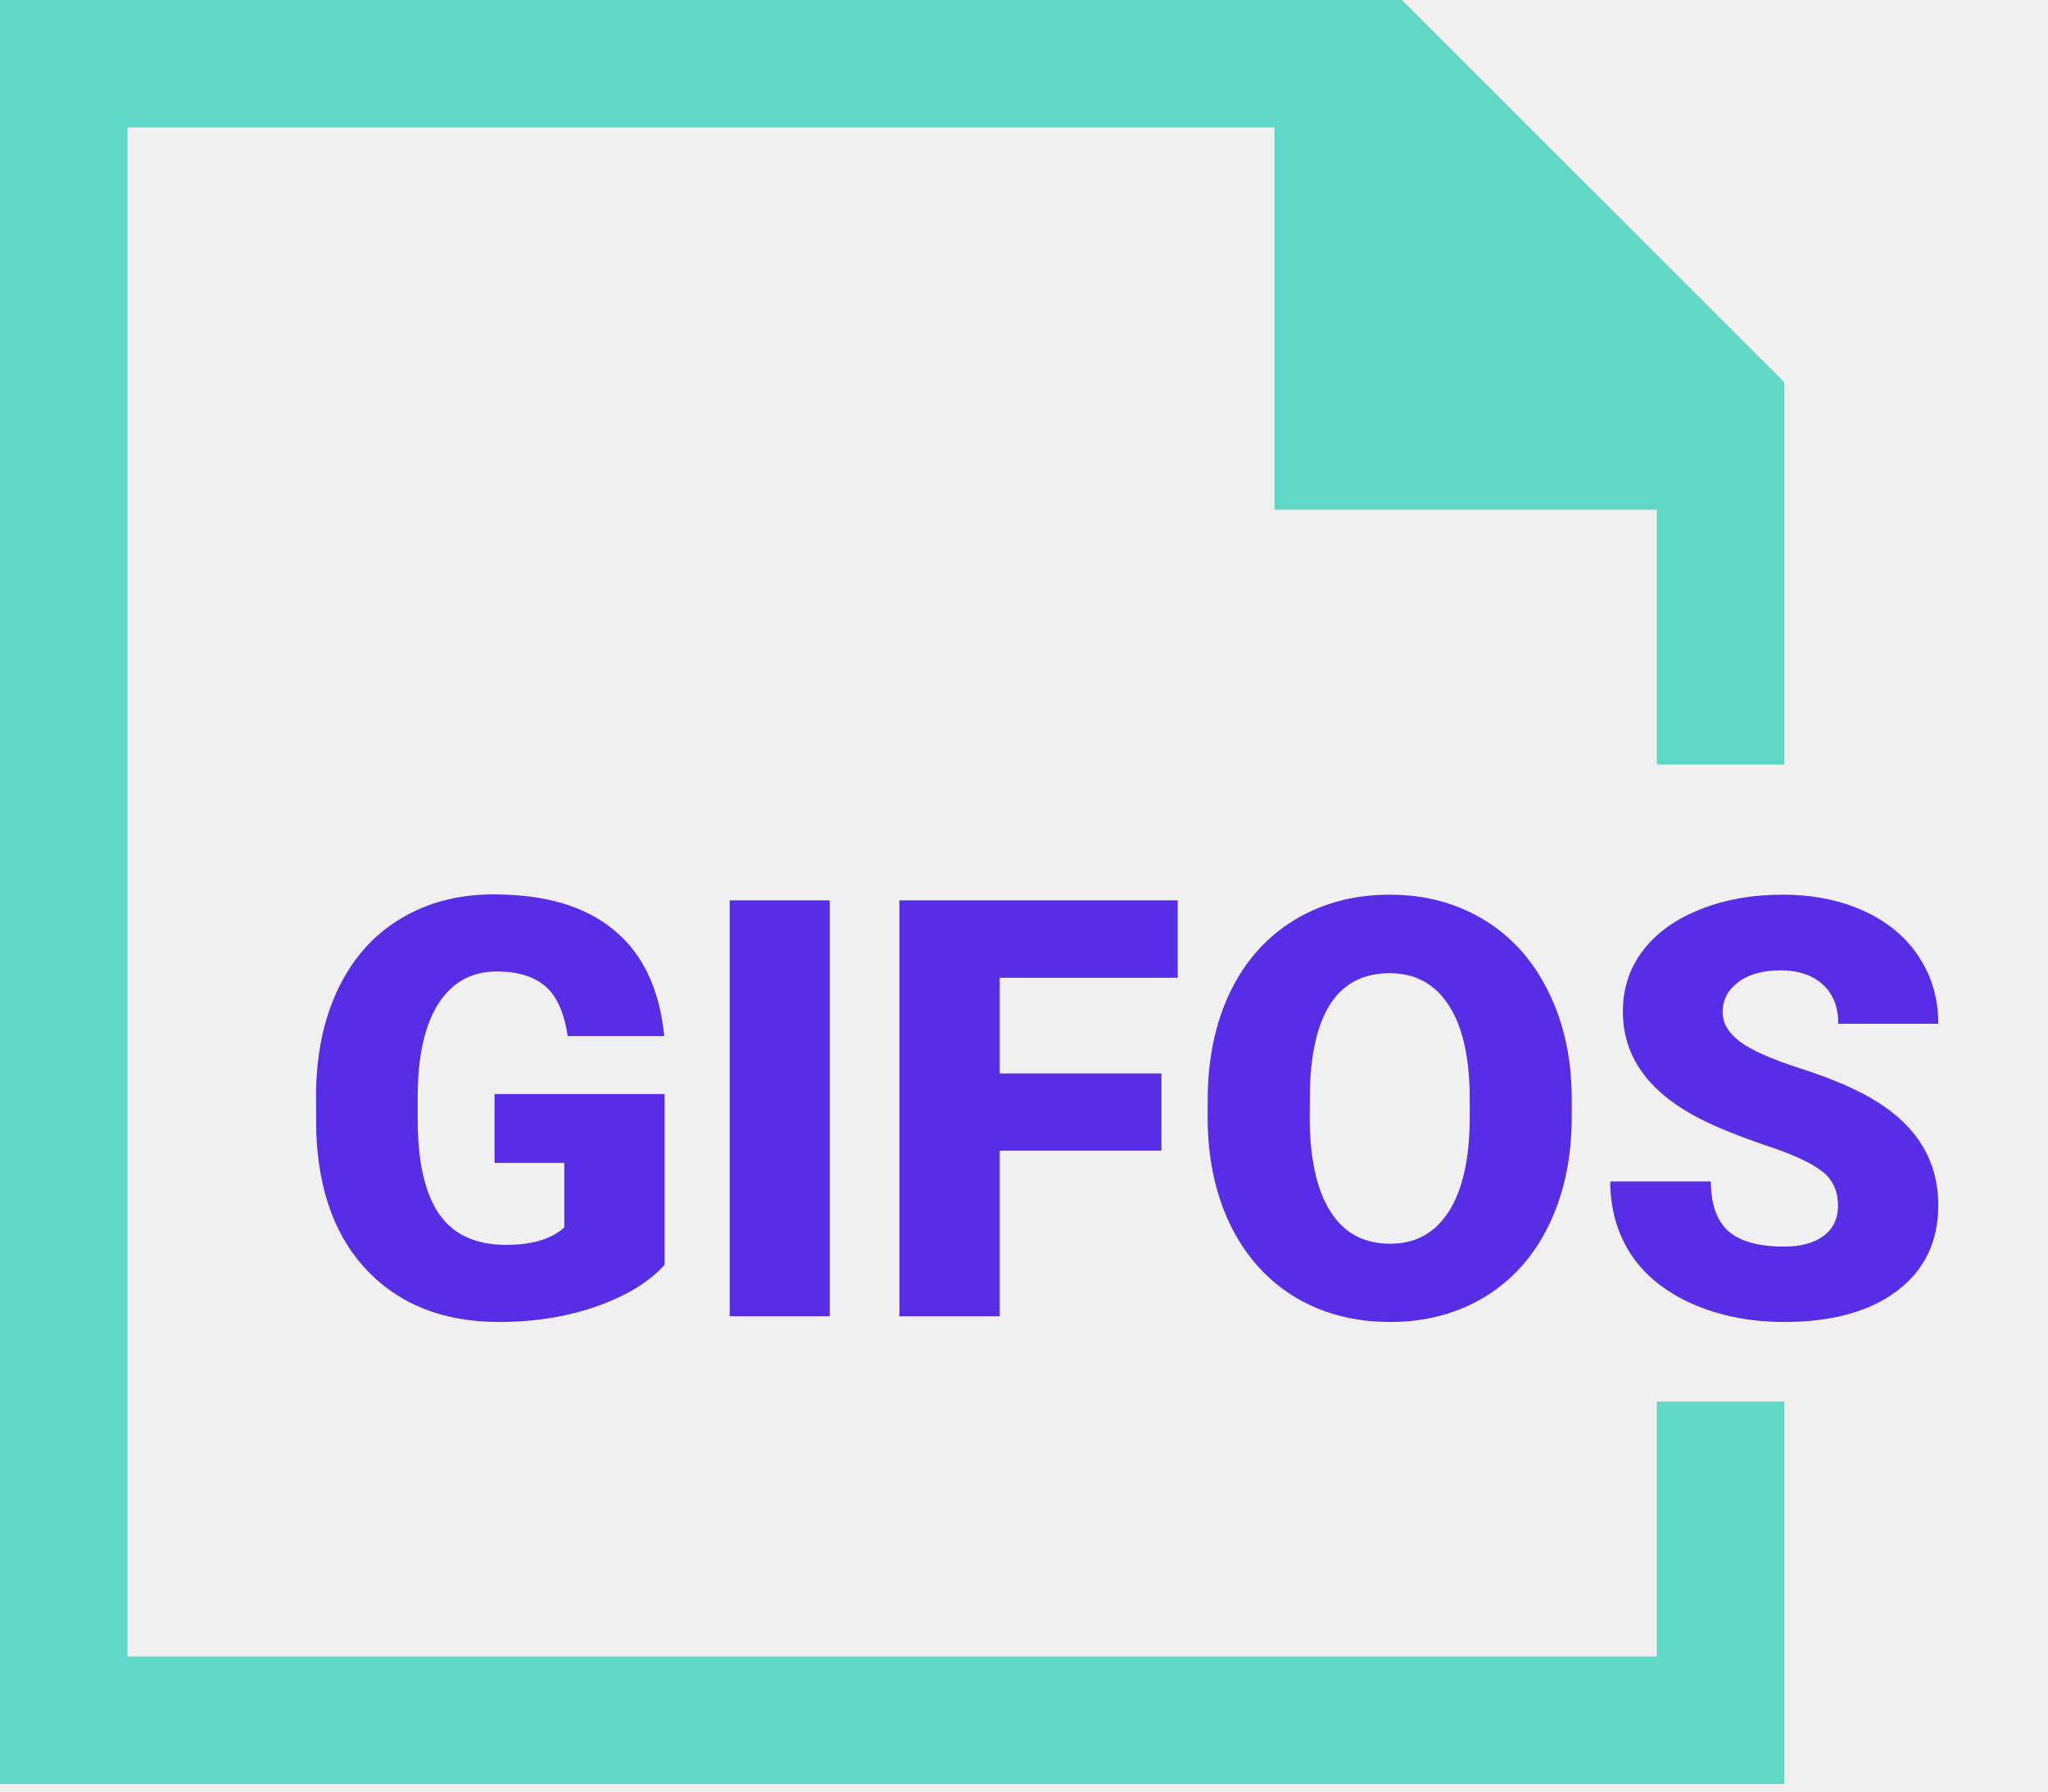
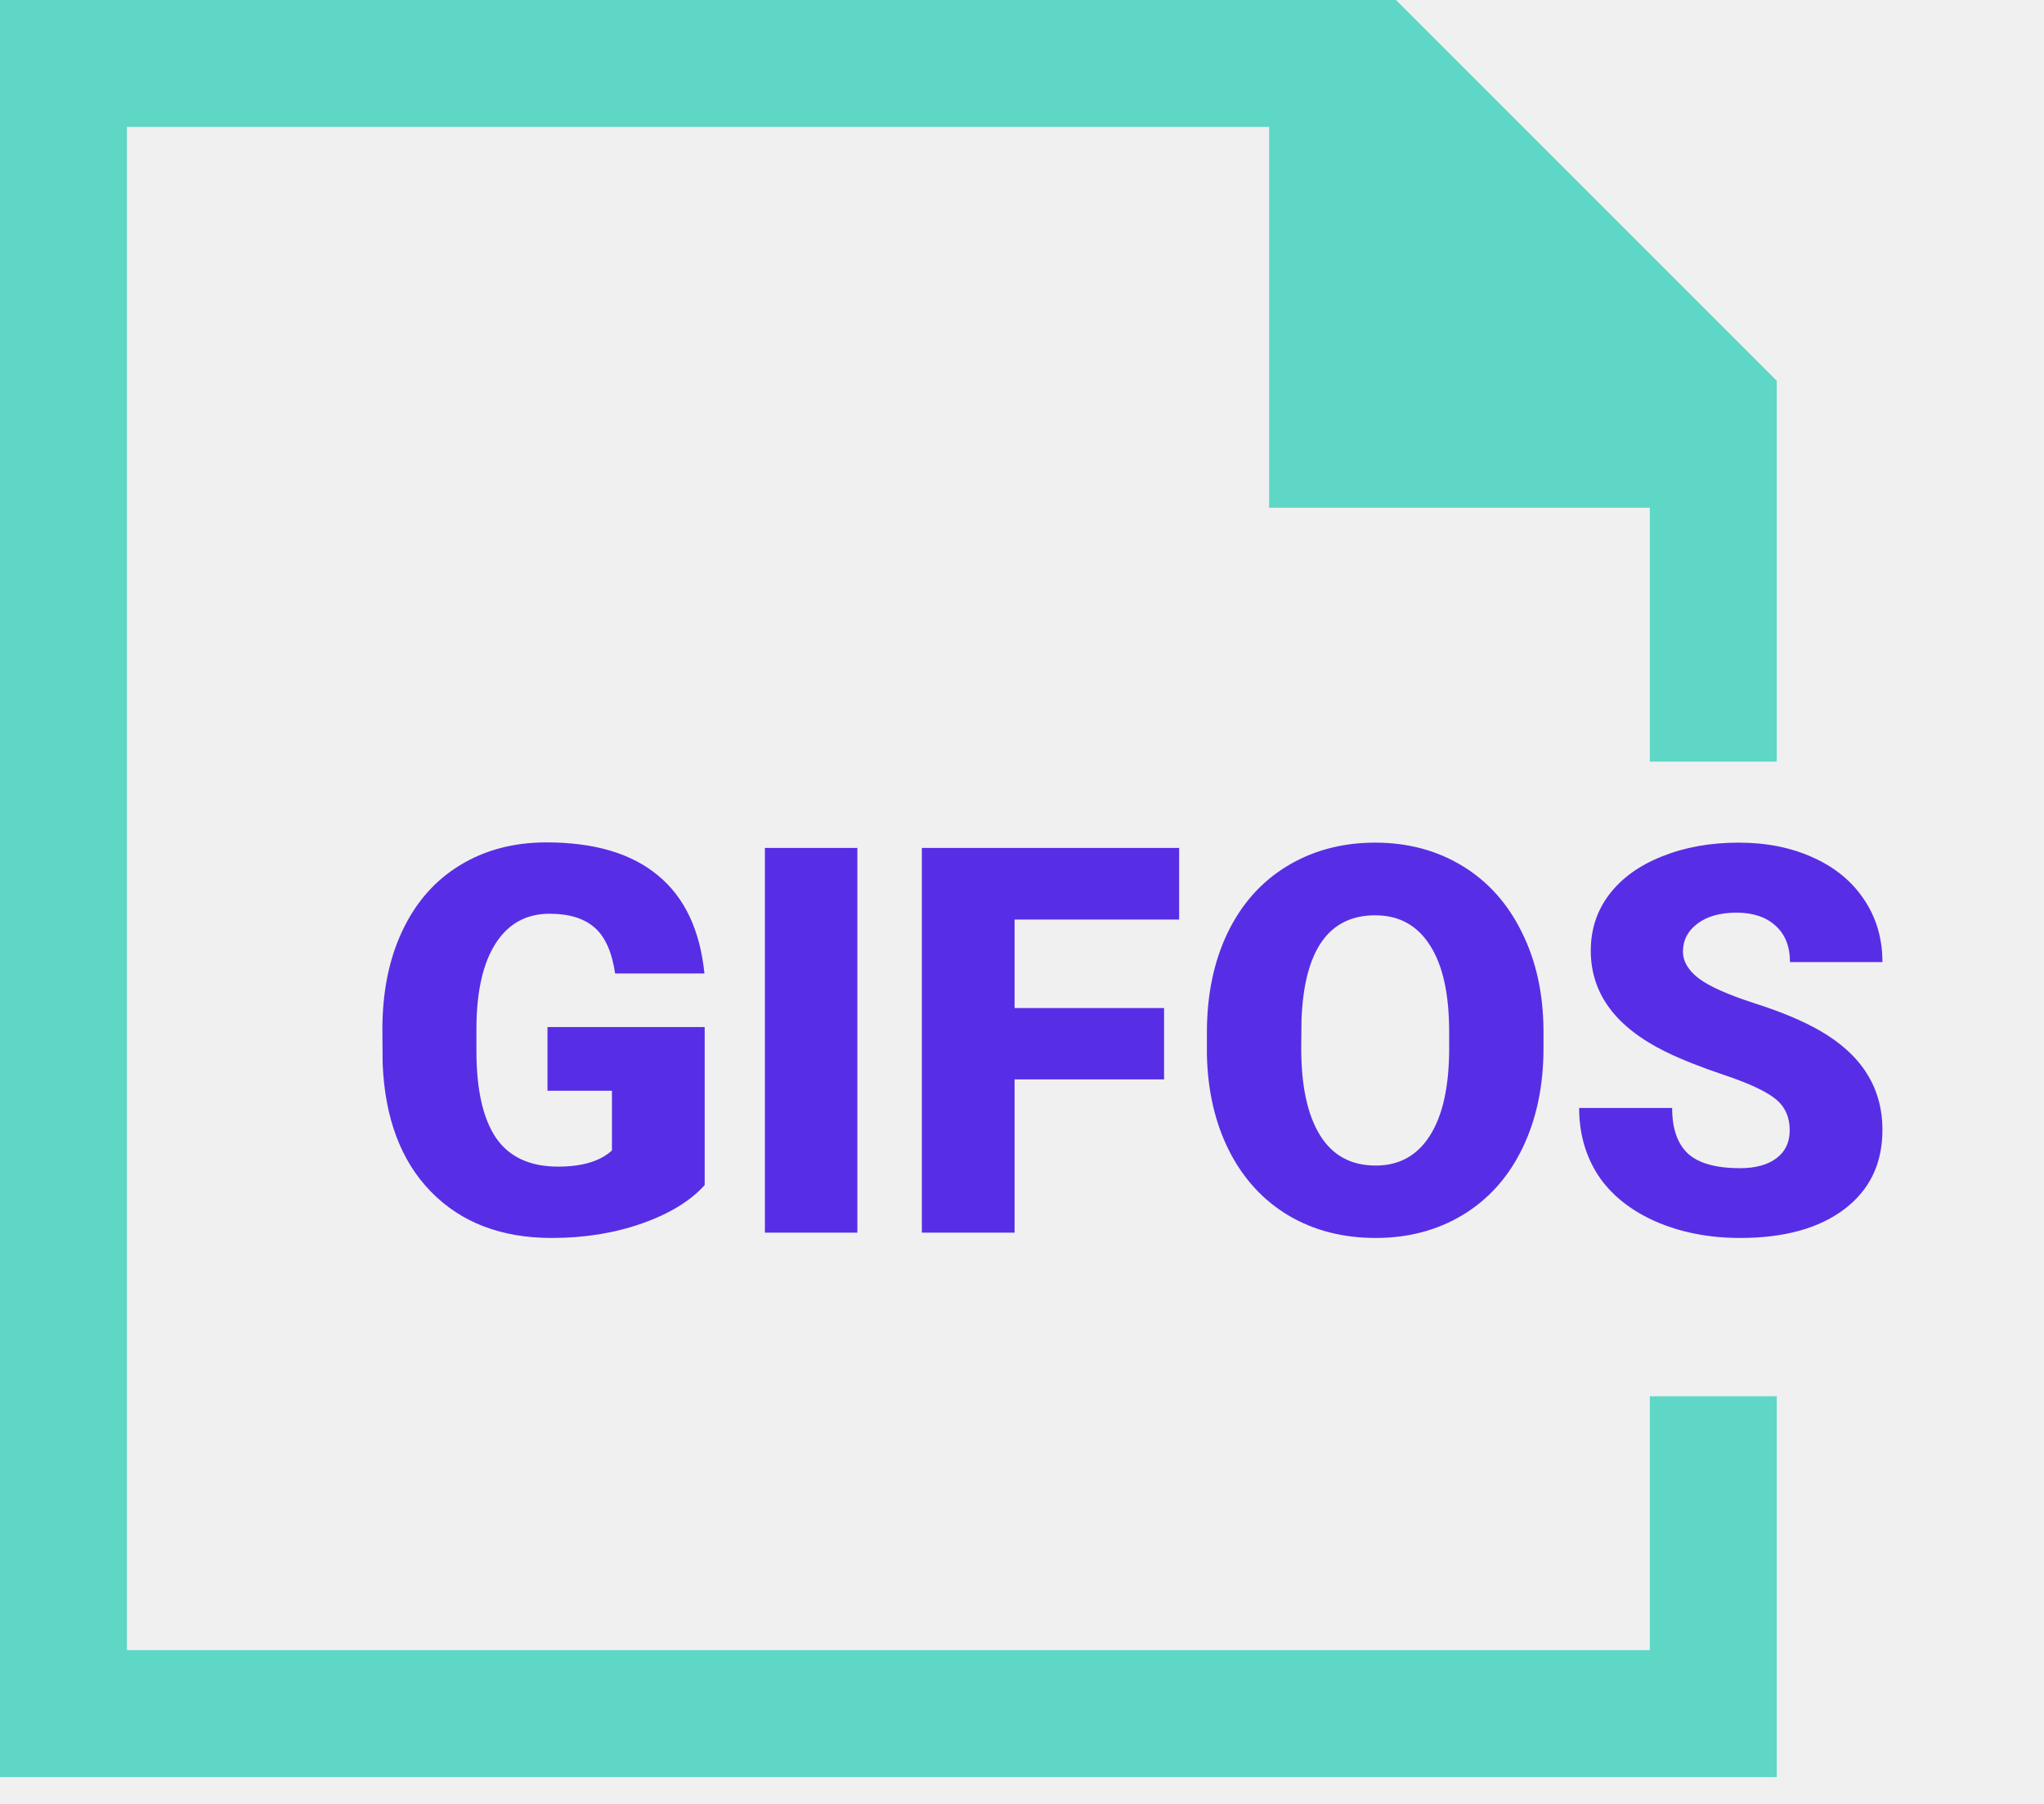
- <svg xmlns="http://www.w3.org/2000/svg" width="56" height="49" viewBox="0 0 56 49" fill="none">
-   <path fill-rule="evenodd" clip-rule="evenodd" d="M0 -0V48.791H48.791V38.336H45.306V45.306H3.485V3.485H34.851V13.94H45.306V20.911H48.791V10.455L38.336 -0H0Z" fill="#5ED7C6" />
-   <mask id="mask0" mask-type="alpha" maskUnits="userSpaceOnUse" x="7" y="16" width="49" height="21">
-     <path fill-rule="evenodd" clip-rule="evenodd" d="M7.837 16.943H55.53V36.46H7.837V16.943Z" fill="white" />
+ <svg xmlns="http://www.w3.org/2000/svg" width="68" height="60" viewBox="0 0 68 60" fill="none">
+   <path fill-rule="evenodd" clip-rule="evenodd" d="M0 -0V59.108H59.109V46.442H54.887V54.886H4.222V4.222H42.221V16.888H54.887V25.333H59.109V12.666L46.443 -0H0Z" fill="#5ED7C6" />
+   <mask id="mask0" style="mask-type:alpha" maskUnits="userSpaceOnUse" x="9" y="20" width="59" height="25">
+     <path fill-rule="evenodd" clip-rule="evenodd" d="M9.494 20.526H67.271V44.17H9.494V20.526Z" fill="white" />
  </mask>
  <g mask="url(#mask0)">
-     <path d="M18.172 34.594C17.75 35.062 17.133 35.44 16.32 35.727C15.508 36.013 14.617 36.156 13.648 36.156C12.159 36.156 10.969 35.7 10.078 34.789C9.188 33.878 8.711 32.609 8.648 30.984L8.641 30C8.641 28.88 8.839 27.904 9.234 27.07C9.63 26.232 10.195 25.588 10.93 25.141C11.669 24.688 12.523 24.461 13.492 24.461C14.909 24.461 16.008 24.787 16.789 25.438C17.576 26.083 18.034 27.049 18.164 28.336H15.523C15.43 27.701 15.227 27.247 14.914 26.977C14.602 26.706 14.159 26.57 13.586 26.57C12.898 26.57 12.367 26.862 11.992 27.445C11.617 28.029 11.427 28.862 11.422 29.945V30.633C11.422 31.768 11.615 32.622 12 33.195C12.391 33.763 13.003 34.047 13.836 34.047C14.55 34.047 15.081 33.888 15.43 33.57V31.805H13.523V29.922H18.172V34.594ZM22.688 36H19.953V24.625H22.688V36ZM31.758 31.469H27.336V36H24.594V24.625H32.203V26.742H27.336V29.359H31.758V31.469ZM42.977 30.547C42.977 31.656 42.771 32.638 42.359 33.492C41.948 34.346 41.362 35.005 40.602 35.469C39.846 35.927 38.984 36.156 38.016 36.156C37.047 36.156 36.188 35.935 35.438 35.492C34.688 35.044 34.102 34.406 33.68 33.578C33.263 32.75 33.044 31.799 33.023 30.727V30.086C33.023 28.971 33.227 27.99 33.633 27.141C34.044 26.287 34.63 25.628 35.391 25.164C36.156 24.701 37.026 24.469 38 24.469C38.964 24.469 39.823 24.698 40.578 25.156C41.333 25.615 41.919 26.268 42.336 27.117C42.758 27.961 42.971 28.93 42.977 30.023V30.547ZM40.188 30.07C40.188 28.94 39.997 28.083 39.617 27.5C39.242 26.912 38.703 26.617 38 26.617C36.625 26.617 35.898 27.648 35.82 29.711L35.812 30.547C35.812 31.662 35.997 32.518 36.367 33.117C36.737 33.716 37.286 34.016 38.016 34.016C38.708 34.016 39.242 33.721 39.617 33.133C39.992 32.544 40.182 31.698 40.188 30.594V30.07ZM50.258 32.977C50.258 32.575 50.115 32.263 49.828 32.039C49.547 31.815 49.05 31.583 48.336 31.344C47.622 31.104 47.039 30.872 46.586 30.648C45.112 29.924 44.375 28.93 44.375 27.664C44.375 27.034 44.557 26.479 44.922 26C45.292 25.516 45.812 25.141 46.484 24.875C47.156 24.604 47.911 24.469 48.75 24.469C49.568 24.469 50.3 24.615 50.945 24.906C51.596 25.198 52.102 25.615 52.461 26.156C52.82 26.693 53 27.307 53 28H50.266C50.266 27.537 50.122 27.177 49.836 26.922C49.555 26.667 49.172 26.539 48.688 26.539C48.198 26.539 47.81 26.648 47.523 26.867C47.242 27.081 47.102 27.354 47.102 27.688C47.102 27.979 47.258 28.245 47.57 28.484C47.883 28.719 48.432 28.963 49.219 29.219C50.005 29.469 50.651 29.74 51.156 30.031C52.385 30.74 53 31.716 53 32.961C53 33.956 52.625 34.737 51.875 35.305C51.125 35.872 50.096 36.156 48.789 36.156C47.867 36.156 47.031 35.992 46.281 35.664C45.536 35.331 44.974 34.878 44.594 34.305C44.219 33.727 44.031 33.062 44.031 32.312H46.781C46.781 32.922 46.938 33.372 47.25 33.664C47.568 33.95 48.081 34.094 48.789 34.094C49.242 34.094 49.599 33.997 49.859 33.805C50.125 33.607 50.258 33.331 50.258 32.977Z" fill="#572EE5" />
+     <path d="M23.443 39.418C22.969 39.945 22.274 40.37 21.36 40.692C20.446 41.015 19.444 41.176 18.355 41.176C16.679 41.176 15.34 40.663 14.338 39.638C13.336 38.612 12.8 37.185 12.729 35.357L12.721 34.25C12.721 32.99 12.943 31.892 13.389 30.954C13.834 30.011 14.47 29.287 15.296 28.783C16.128 28.273 17.089 28.019 18.179 28.019C19.773 28.019 21.009 28.385 21.888 29.117C22.773 29.844 23.288 30.931 23.435 32.378H20.464C20.358 31.663 20.13 31.153 19.778 30.849C19.427 30.544 18.929 30.392 18.284 30.392C17.511 30.392 16.913 30.72 16.491 31.376C16.069 32.032 15.855 32.97 15.85 34.188V34.962C15.85 36.239 16.066 37.2 16.5 37.845C16.939 38.483 17.628 38.803 18.565 38.803C19.368 38.803 19.966 38.624 20.358 38.267V36.28H18.214V34.162H23.443V39.418ZM28.523 41H25.447V28.203H28.523V41ZM38.727 35.902H33.753V41H30.668V28.203H39.228V30.585H33.753V33.529H38.727V35.902ZM51.349 34.865C51.349 36.113 51.117 37.218 50.654 38.179C50.191 39.14 49.532 39.881 48.677 40.402C47.827 40.918 46.857 41.176 45.768 41.176C44.678 41.176 43.711 40.927 42.867 40.429C42.023 39.925 41.364 39.207 40.89 38.275C40.421 37.344 40.175 36.274 40.151 35.067V34.347C40.151 33.093 40.38 31.988 40.837 31.033C41.3 30.072 41.959 29.331 42.815 28.81C43.676 28.288 44.654 28.027 45.75 28.027C46.834 28.027 47.801 28.285 48.65 28.801C49.5 29.316 50.159 30.052 50.628 31.007C51.102 31.956 51.343 33.046 51.349 34.276V34.865ZM48.211 34.329C48.211 33.058 47.997 32.094 47.569 31.438C47.148 30.775 46.541 30.444 45.75 30.444C44.203 30.444 43.386 31.605 43.298 33.925L43.289 34.865C43.289 36.119 43.497 37.083 43.913 37.757C44.329 38.431 44.947 38.768 45.768 38.768C46.547 38.768 47.148 38.437 47.569 37.774C47.991 37.112 48.205 36.16 48.211 34.918V34.329ZM59.54 37.599C59.54 37.148 59.379 36.796 59.057 36.544C58.74 36.292 58.181 36.031 57.378 35.762C56.575 35.492 55.919 35.231 55.409 34.98C53.751 34.165 52.922 33.046 52.922 31.622C52.922 30.913 53.127 30.289 53.537 29.75C53.953 29.205 54.539 28.783 55.295 28.484C56.051 28.18 56.9 28.027 57.844 28.027C58.764 28.027 59.587 28.191 60.313 28.52C61.046 28.848 61.614 29.316 62.019 29.926C62.423 30.529 62.625 31.221 62.625 32H59.549C59.549 31.479 59.388 31.074 59.065 30.787C58.749 30.5 58.318 30.356 57.773 30.356C57.223 30.356 56.786 30.48 56.464 30.726C56.148 30.966 55.989 31.273 55.989 31.648C55.989 31.977 56.165 32.275 56.517 32.545C56.868 32.809 57.486 33.084 58.371 33.371C59.256 33.652 59.982 33.957 60.551 34.285C61.934 35.082 62.625 36.181 62.625 37.581C62.625 38.7 62.203 39.579 61.359 40.218C60.516 40.856 59.358 41.176 57.888 41.176C56.851 41.176 55.91 40.991 55.066 40.622C54.228 40.247 53.596 39.737 53.168 39.093C52.746 38.442 52.535 37.695 52.535 36.852H55.629C55.629 37.537 55.805 38.044 56.156 38.372C56.514 38.694 57.091 38.855 57.888 38.855C58.398 38.855 58.799 38.747 59.092 38.53C59.391 38.308 59.54 37.997 59.54 37.599Z" fill="#572EE5" />
  </g>
</svg>
